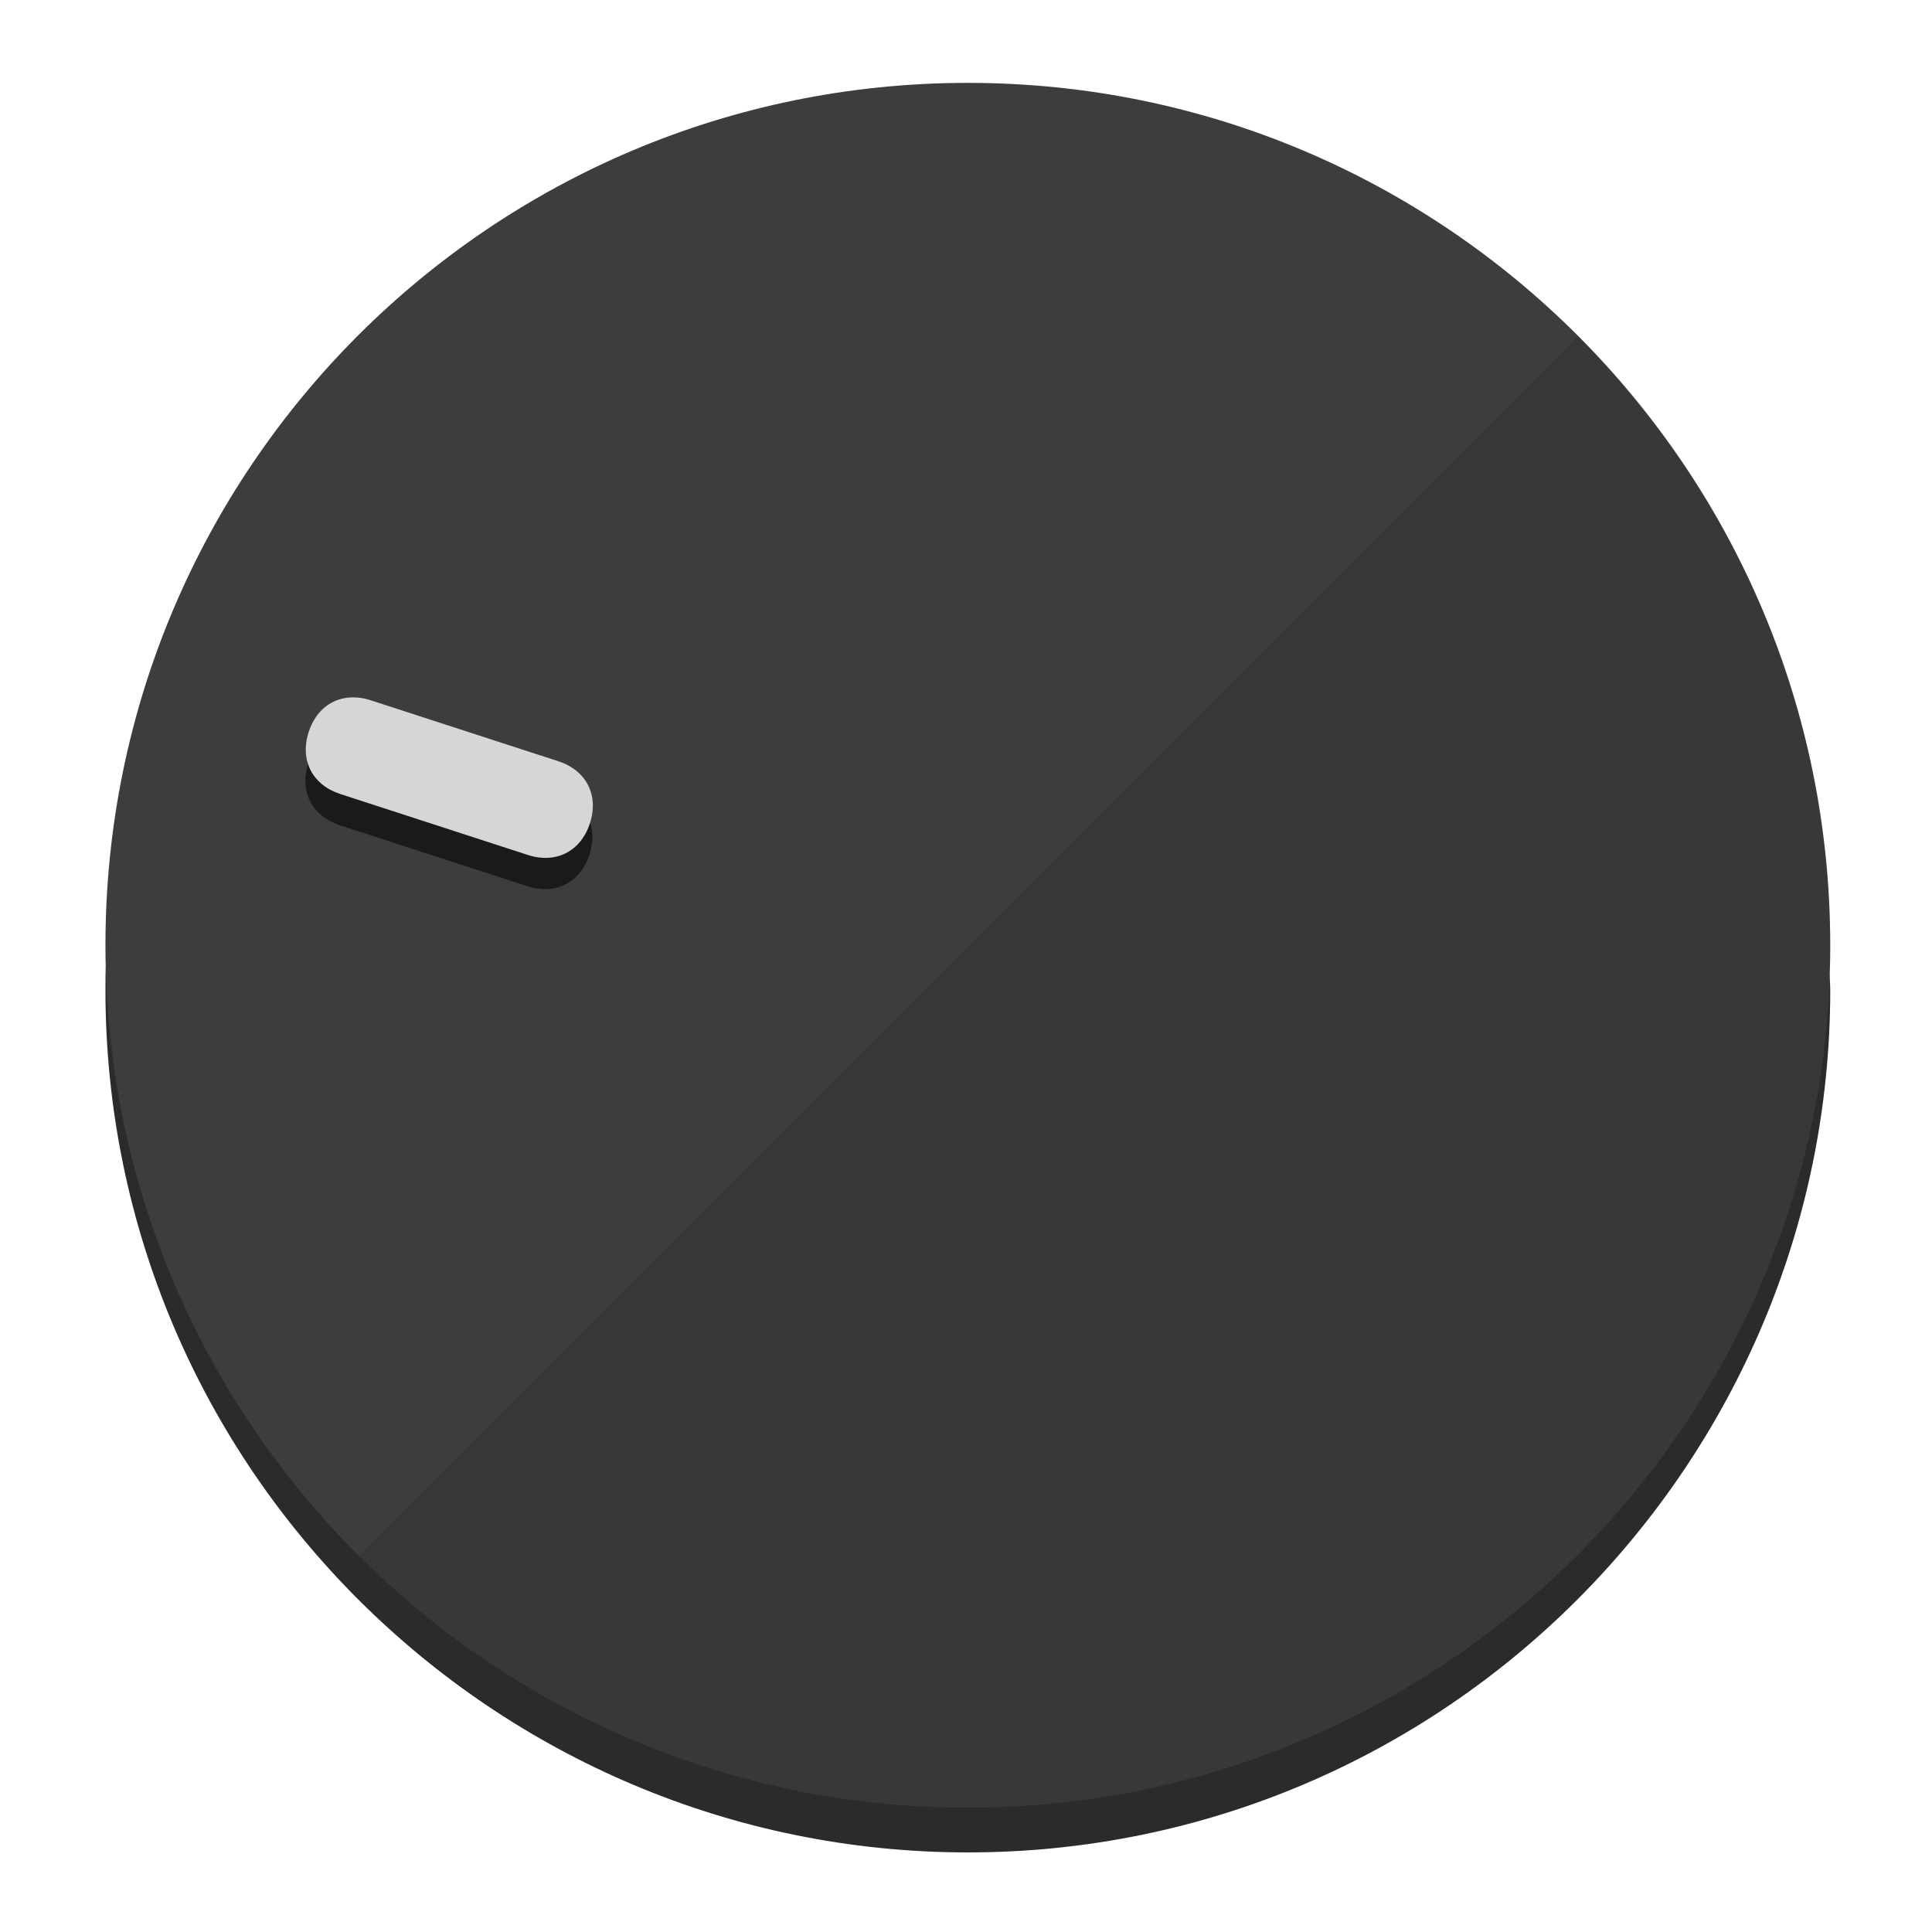
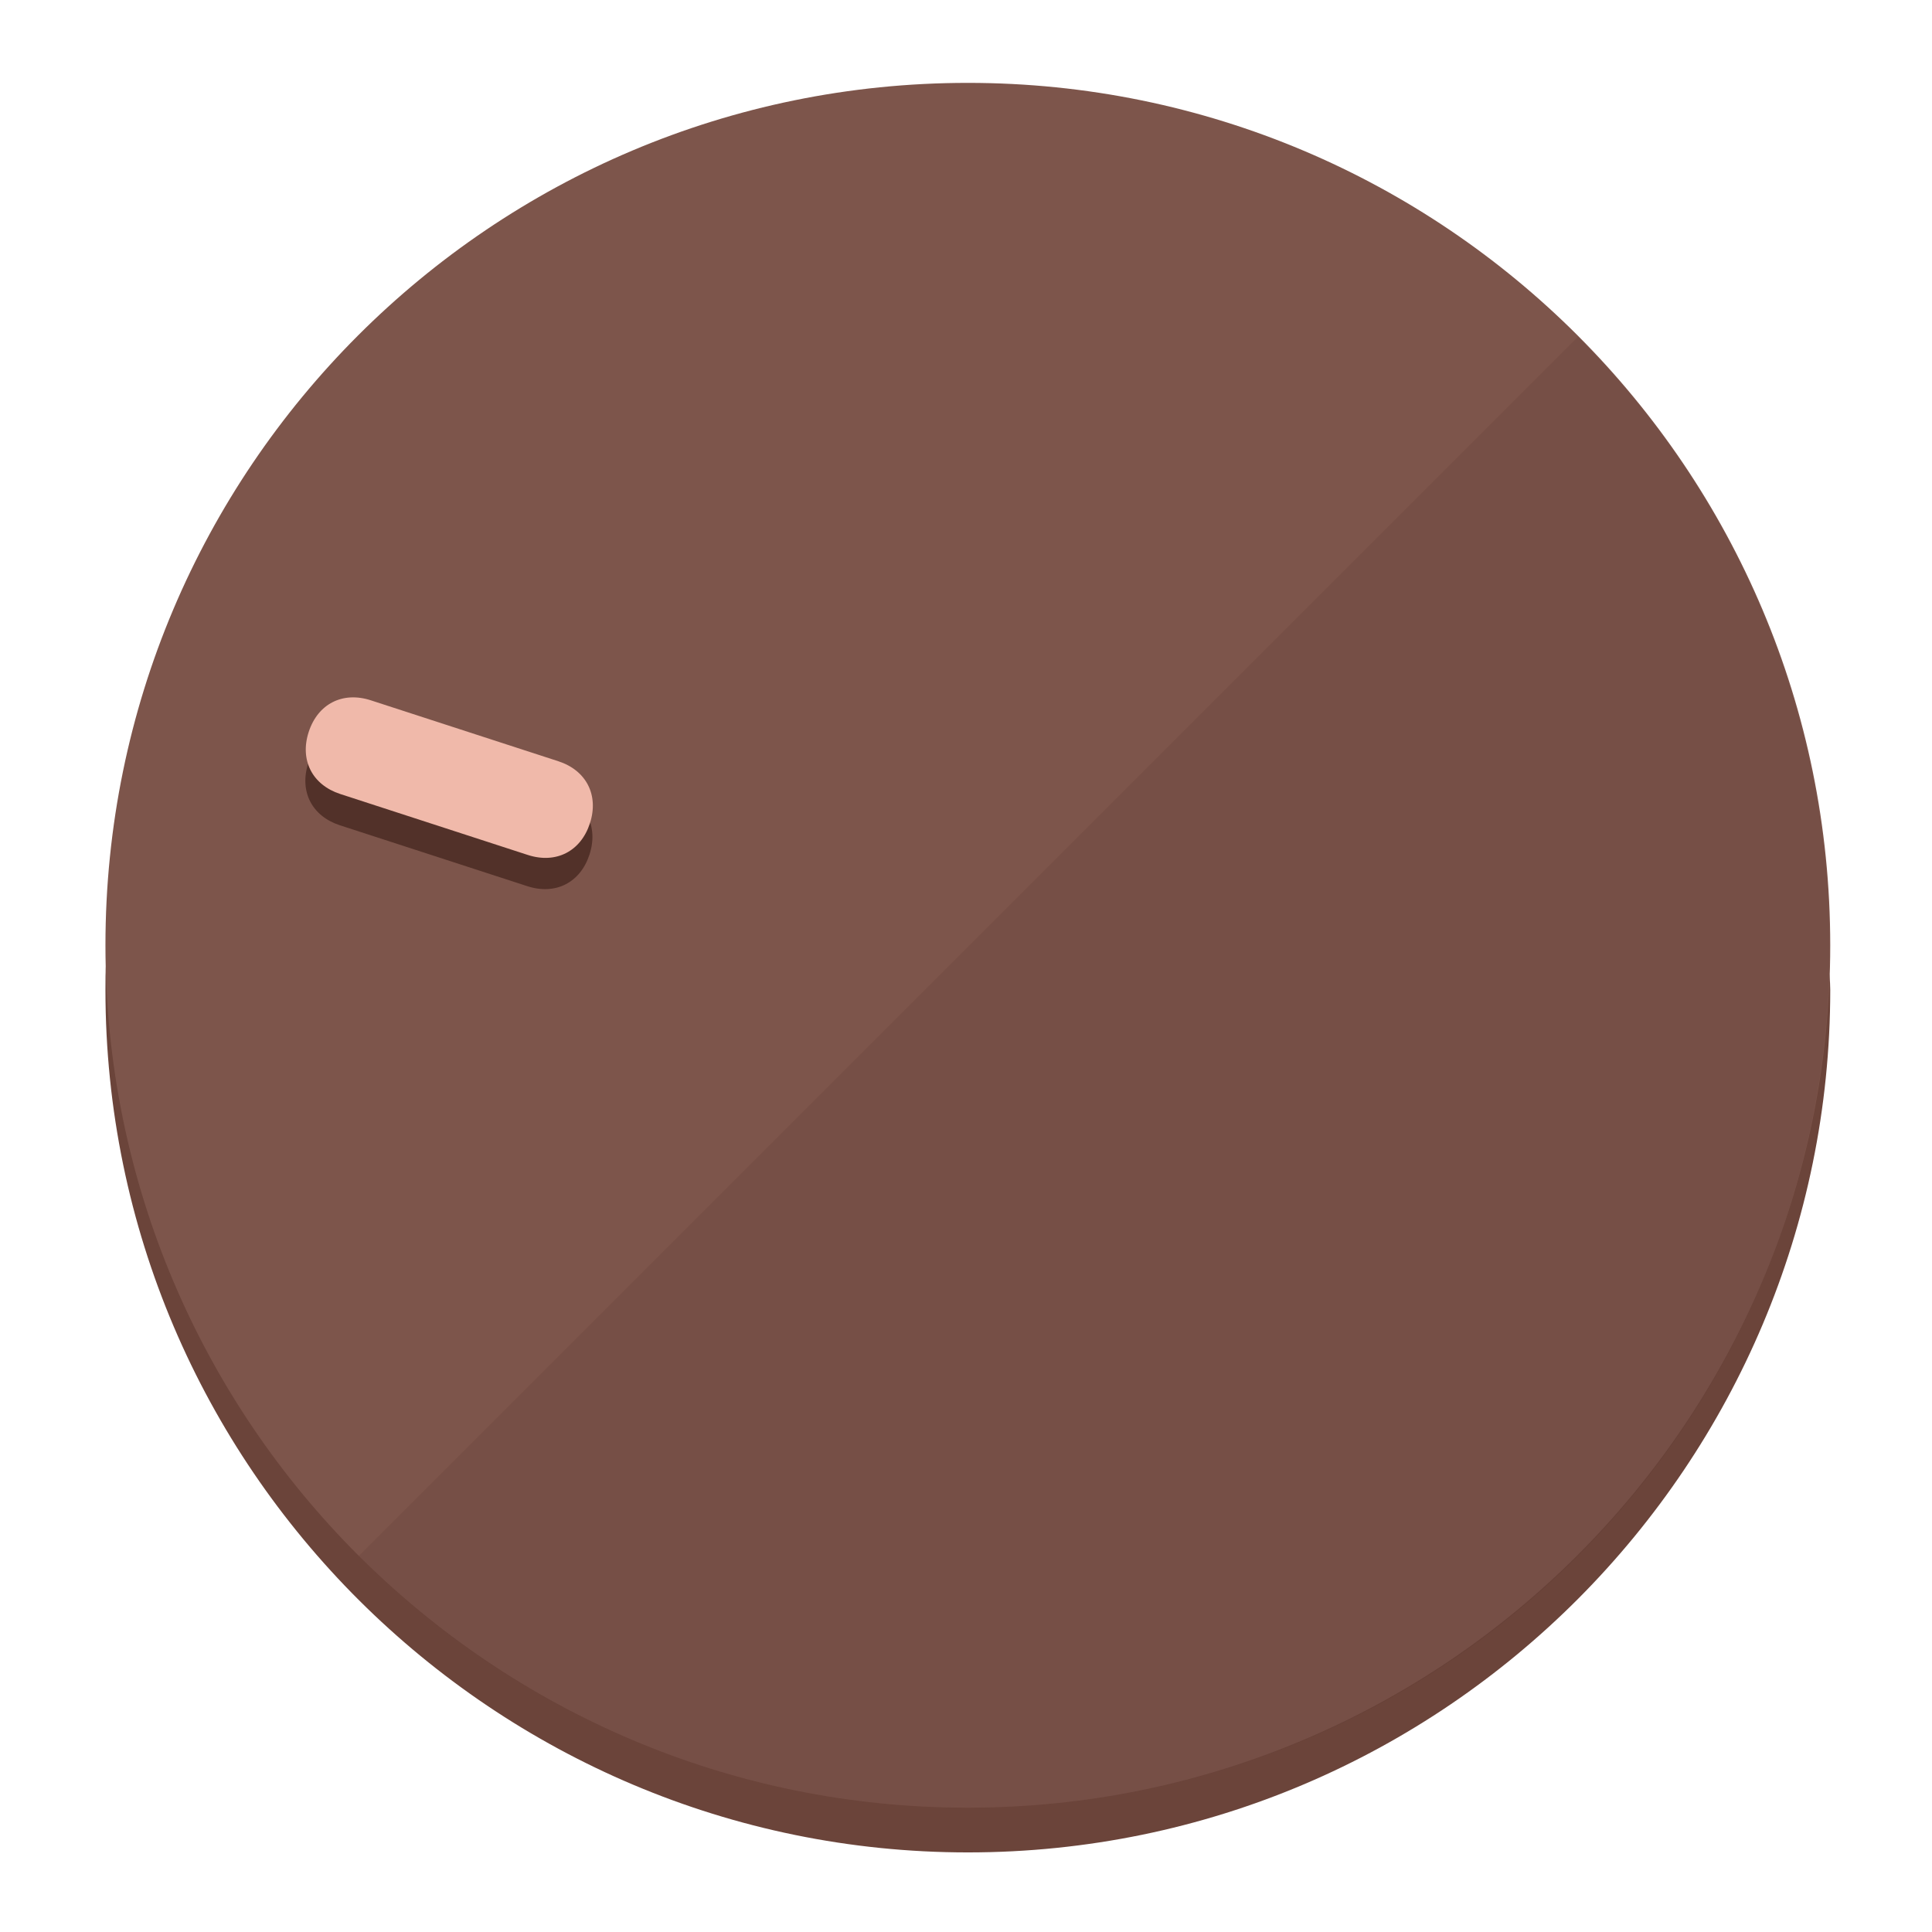
<svg xmlns="http://www.w3.org/2000/svg" height="120px" width="120px" version="1.1" id="Layer_1" viewBox="0 0 496.8 496.8" xml:space="preserve">
  <defs id="defs23" />
  <g id="g3158">
-     <path style="display:inline;fill:#2B2B2B;fill-opacity:1;stroke-width:1.584" d="m 248.875,445.92 c 116.582,0 212.89,-91.238 220.493,-205.286 0,5.069 1.267,8.87 1.267,13.939 0,121.651 -98.842,221.76 -221.76,221.76 -121.651,0 -221.76,-98.842 -221.76,-221.76 0,-5.069 0,-8.87 1.267,-13.939 7.603,114.048 103.91,205.286 220.493,205.286 z" id="path8" />
-     <circle style="display:inline;fill:#3D3D3D;fill-opacity:1;stroke-width:1.584" cx="248.875" cy="243.071" r="221.76" id="circle12" />
-     <path style="display:inline;fill:#1A1A1A;fill-opacity:0.154;stroke-width:1.587" d="m 405.744,86.606 c 86.308,86.308 86.308,227.193 0,313.5 -86.308,86.308 -227.193,86.308 -313.5,0" id="path14" />
+     <path style="display:inline;fill:#6B443A;fill-opacity:1;stroke-width:1.584" d="m 248.875,445.92 c 116.582,0 212.89,-91.238 220.493,-205.286 0,5.069 1.267,8.87 1.267,13.939 0,121.651 -98.842,221.76 -221.76,221.76 -121.651,0 -221.76,-98.842 -221.76,-221.76 0,-5.069 0,-8.87 1.267,-13.939 7.603,114.048 103.91,205.286 220.493,205.286 z" id="path8" />
+     <circle style="display:inline;fill:#7D554B;fill-opacity:1;stroke-width:1.584" cx="248.875" cy="243.071" r="221.76" id="circle12" />
+     <path style="display:inline;fill:#523129;fill-opacity:0.154;stroke-width:1.587" d="m 405.744,86.606 c 86.308,86.308 86.308,227.193 0,313.5 -86.308,86.308 -227.193,86.308 -313.5,0" id="path14" />
  </g>
  <g id="g3198">
    <circle style="display:none;fill:#000000;fill-opacity:0;stroke-width:1.584" cx="-154.88" cy="311.577" r="221.76" id="circle12-3" transform="rotate(-72)" />
-     <path style="display:inline;fill:#1A1A1A;fill-opacity:1;stroke-width:1.584" d="m 143.448,203.776 c 7.231,2.35 10.485,8.737 8.136,15.968 v 0 c -2.35,7.231 -8.737,10.485 -15.968,8.136 L 87.409,212.216 c -7.231,-2.35 -10.485,-8.737 -8.136,-15.968 v 0 c 2.35,-7.231 8.737,-10.485 15.968,-8.136 z" id="path3789" />
-     <path style="display:inline;fill:#D6D6D6;stroke-width:1.584" d="m 143.557,195.742 c 7.231,2.35 10.485,8.737 8.136,15.968 v 0 c -2.35,7.231 -8.737,10.485 -15.968,8.136 L 87.518,204.182 c -7.231,-2.35 -10.485,-8.737 -8.136,-15.968 v 0 c 2.35,-7.231 8.737,-10.485 15.968,-8.136 z" id="path915" />
+     <path style="display:inline;fill:#523129;fill-opacity:1;stroke-width:1.584" d="m 143.448,203.776 c 7.231,2.35 10.485,8.737 8.136,15.968 v 0 c -2.35,7.231 -8.737,10.485 -15.968,8.136 L 87.409,212.216 c -7.231,-2.35 -10.485,-8.737 -8.136,-15.968 v 0 c 2.35,-7.231 8.737,-10.485 15.968,-8.136 z" id="path3789" />
+     <path style="display:inline;fill:#F0B9AA;stroke-width:1.584" d="m 143.557,195.742 c 7.231,2.35 10.485,8.737 8.136,15.968 v 0 c -2.35,7.231 -8.737,10.485 -15.968,8.136 L 87.518,204.182 c -7.231,-2.35 -10.485,-8.737 -8.136,-15.968 v 0 c 2.35,-7.231 8.737,-10.485 15.968,-8.136 z" id="path915" />
  </g>
</svg>
